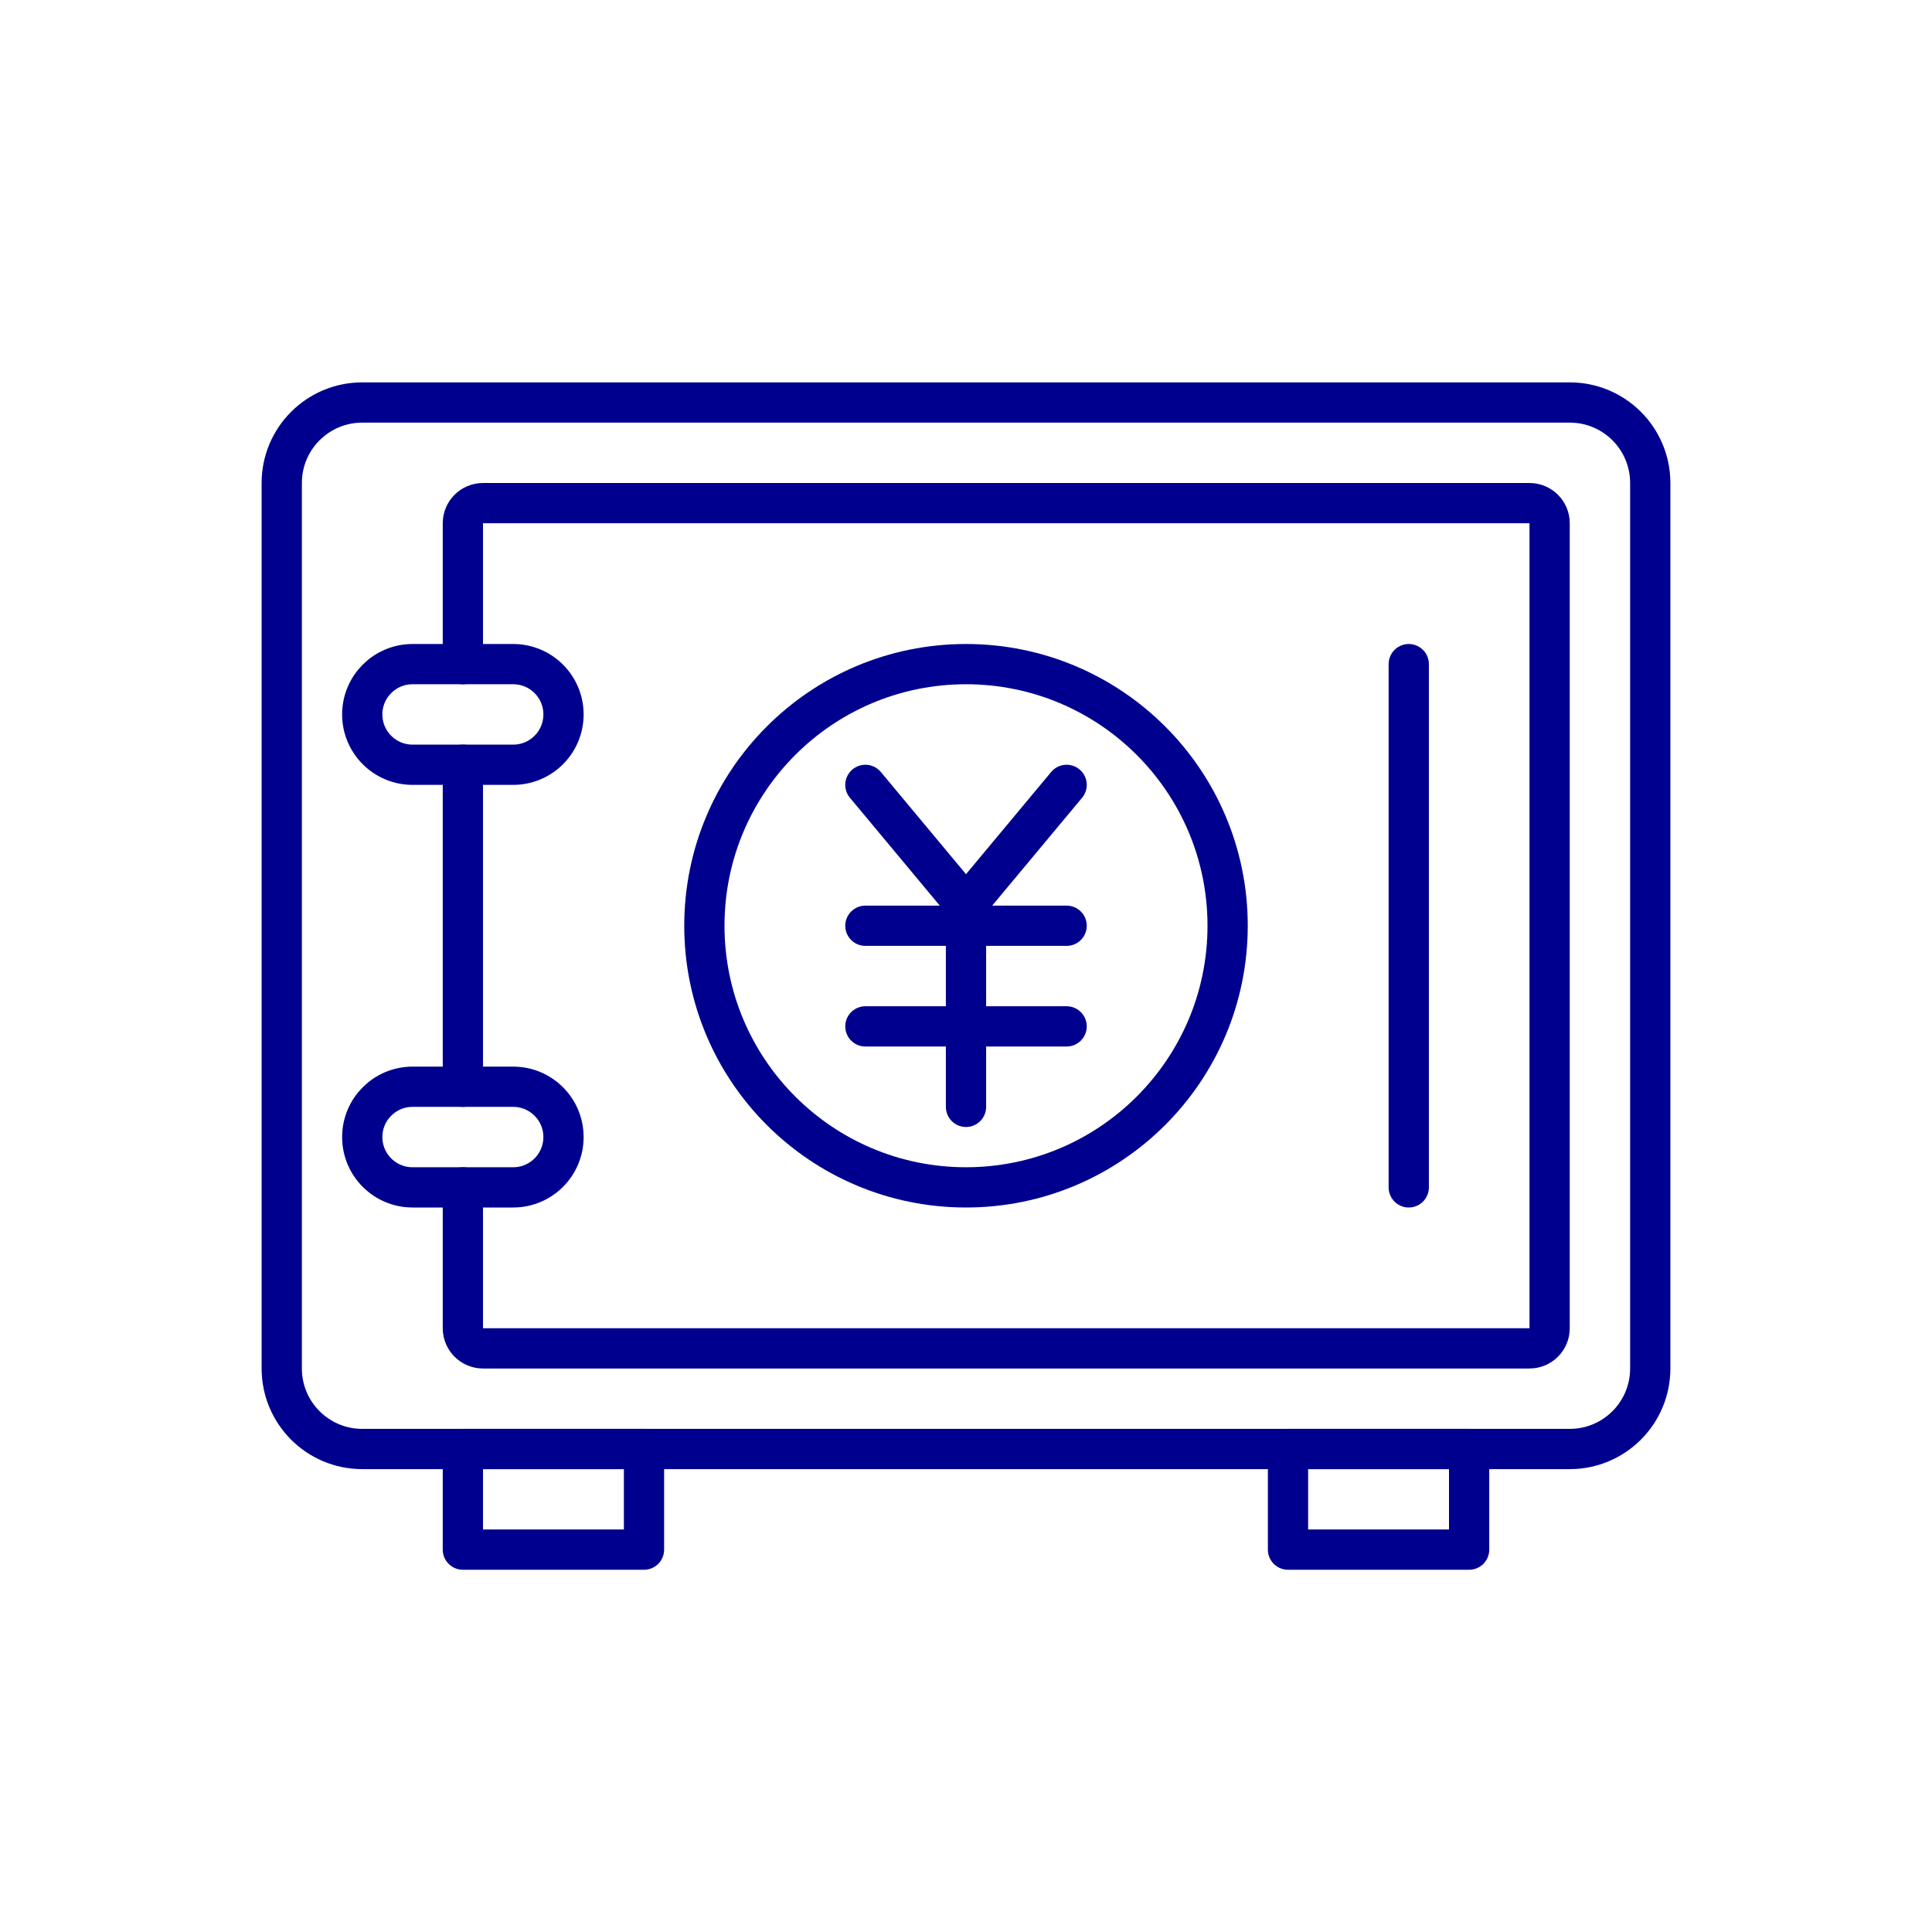
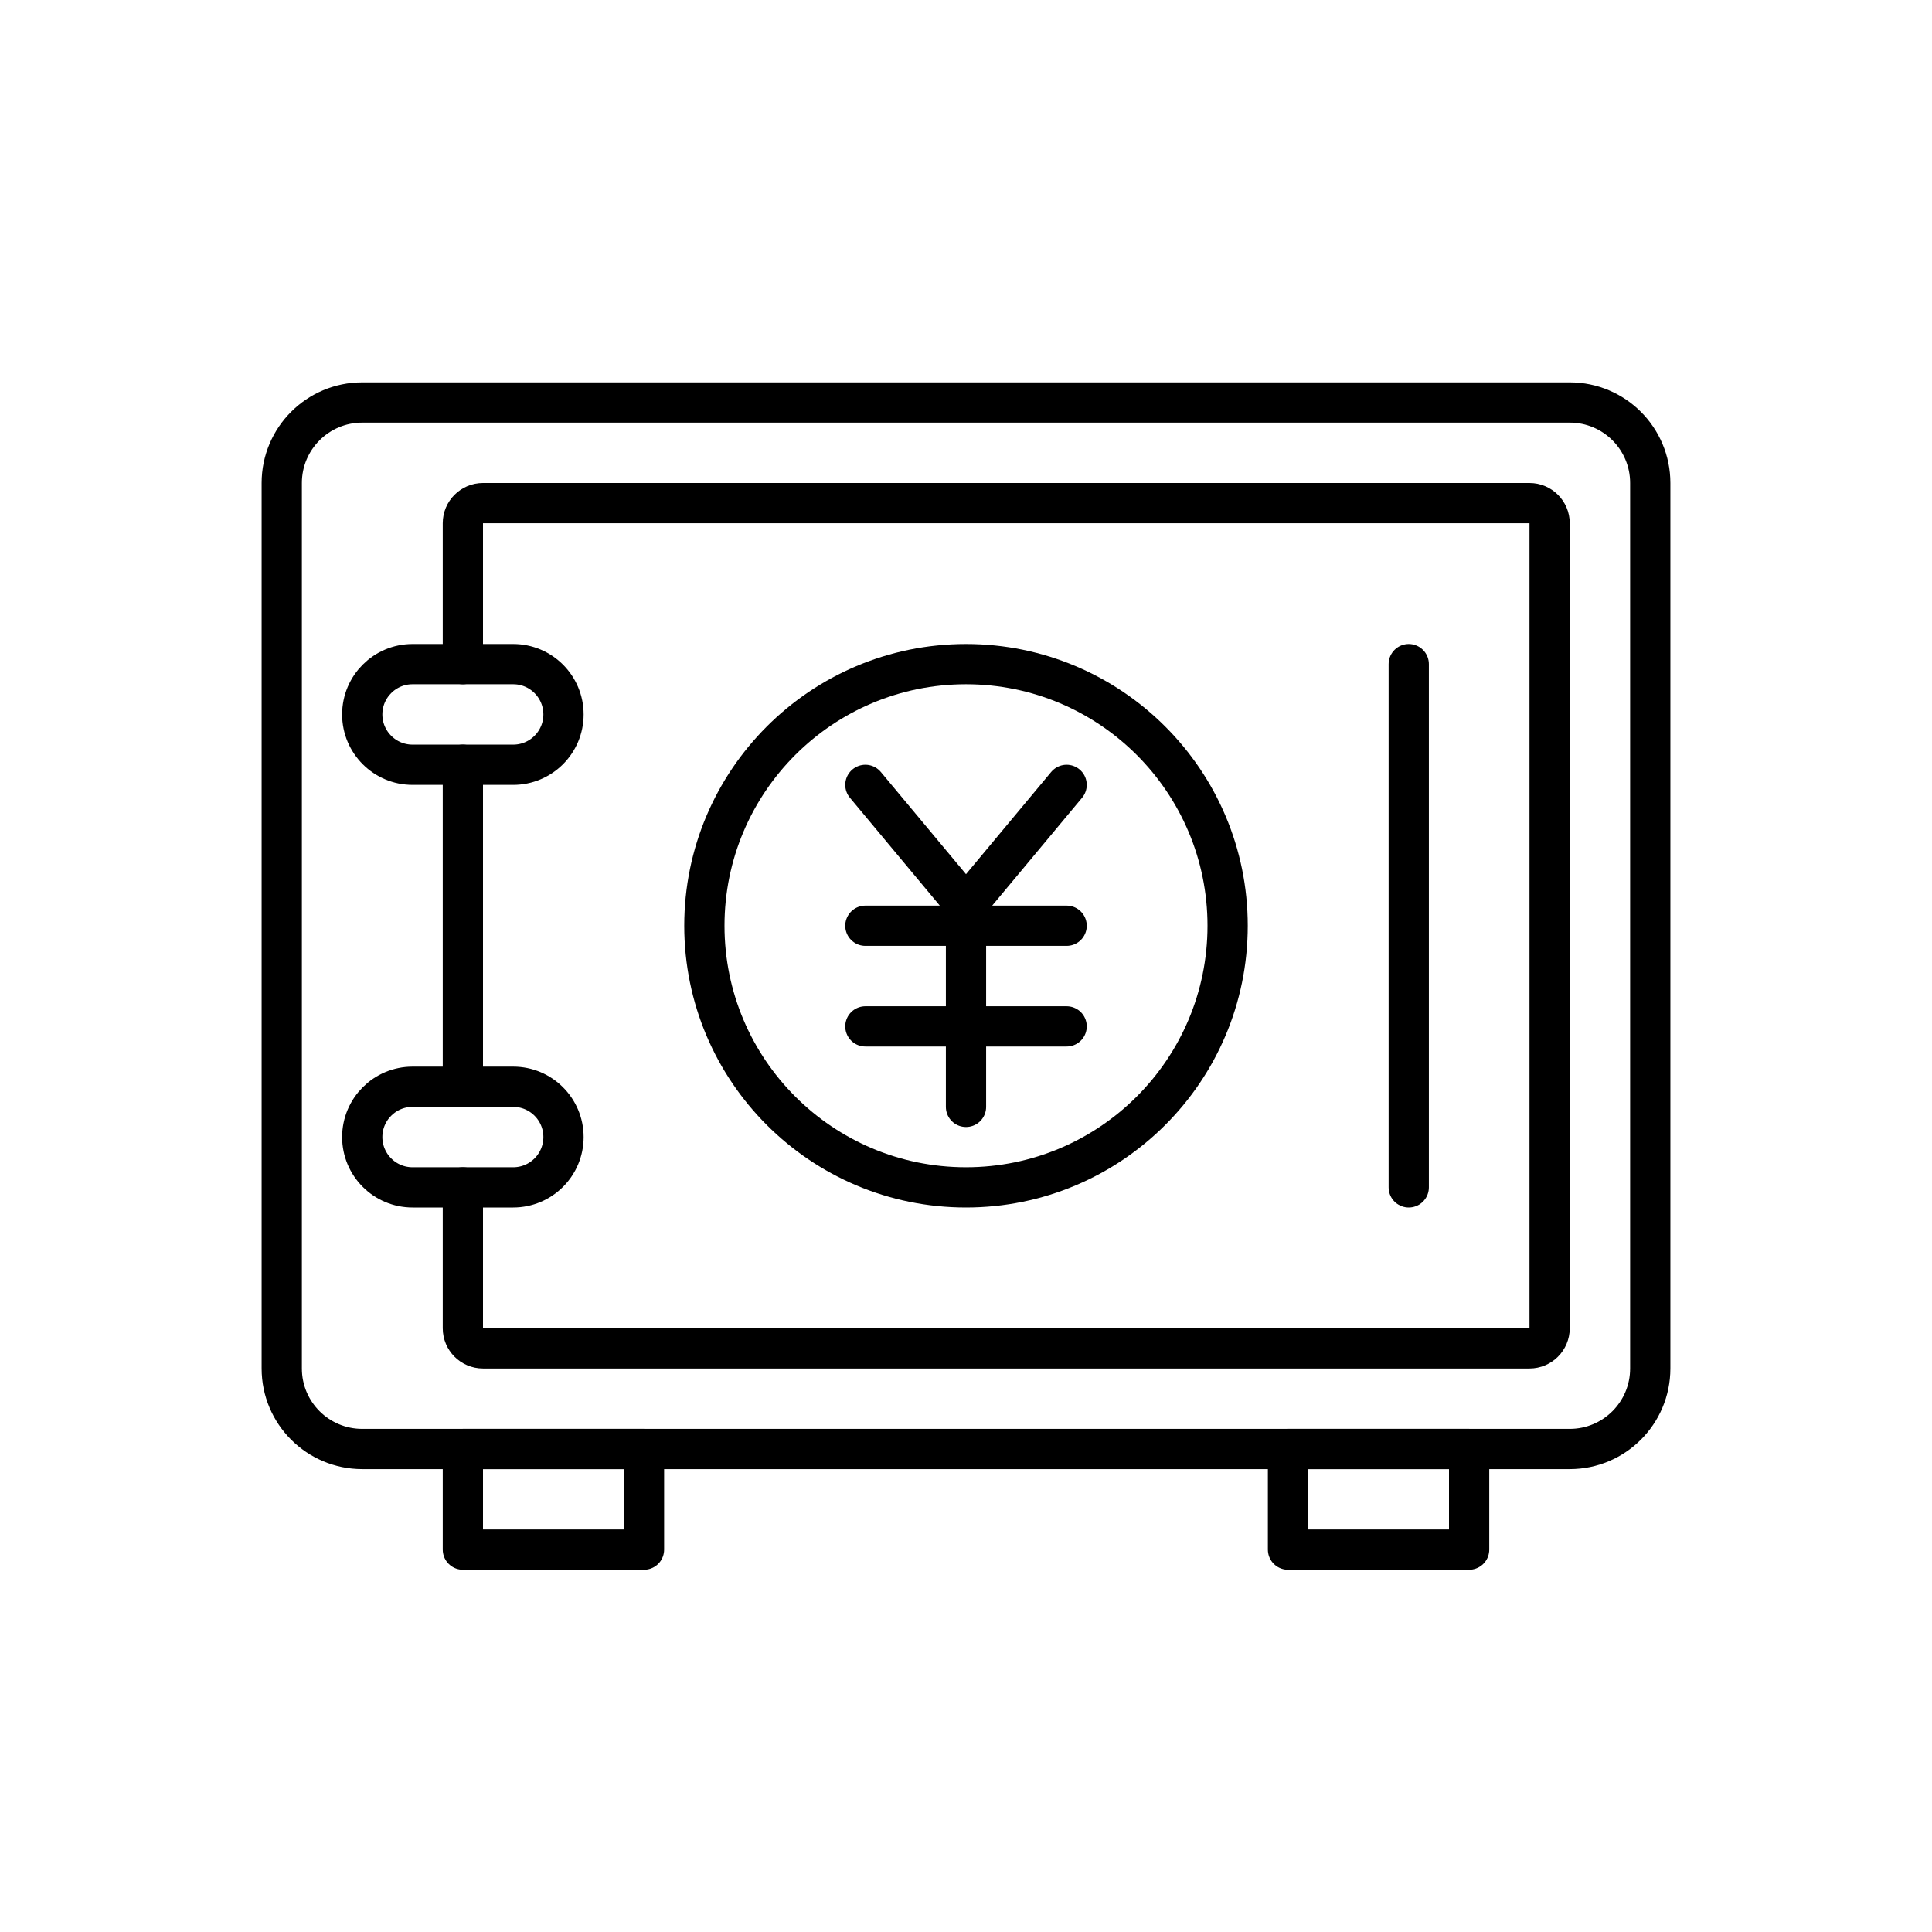
<svg xmlns="http://www.w3.org/2000/svg" viewBox="0 0 96 96">
-   <g fill="none" stroke="#00008f" stroke-linecap="round" stroke-linejoin="round" stroke-width="2">
+   <g fill="none" stroke="currentColor" stroke-linecap="round" stroke-linejoin="round" stroke-width="2">
    <path d="M14 33v-9a4 4 0 0 1 4-4h60a4 4 0 0 1 4 4v44a4 4 0 0 1-4 4H18a4 4 0 0 1-4-4V33zm9 21V38" />
    <path d="M23 33v-7a1 1 0 0 1 1-1h52a1 1 0 0 1 1 1v40a1 1 0 0 1-1 1H24a1 1 0 0 1-1-1v-7" />
    <rect x="18" y="33" width="10" height="5" rx="2.5" />
    <rect x="18" y="54" width="10" height="5" rx="2.5" />
    <path d="M23 72h9v5h-9zm41 0h9v5h-9zm6-39v26" />
    <circle cx="48" cy="46" r="13" />
    <path d="M48 45v10m-5-16l5 6 5-6m-10 7h10m-10 5h10" />
  </g>
</svg>
